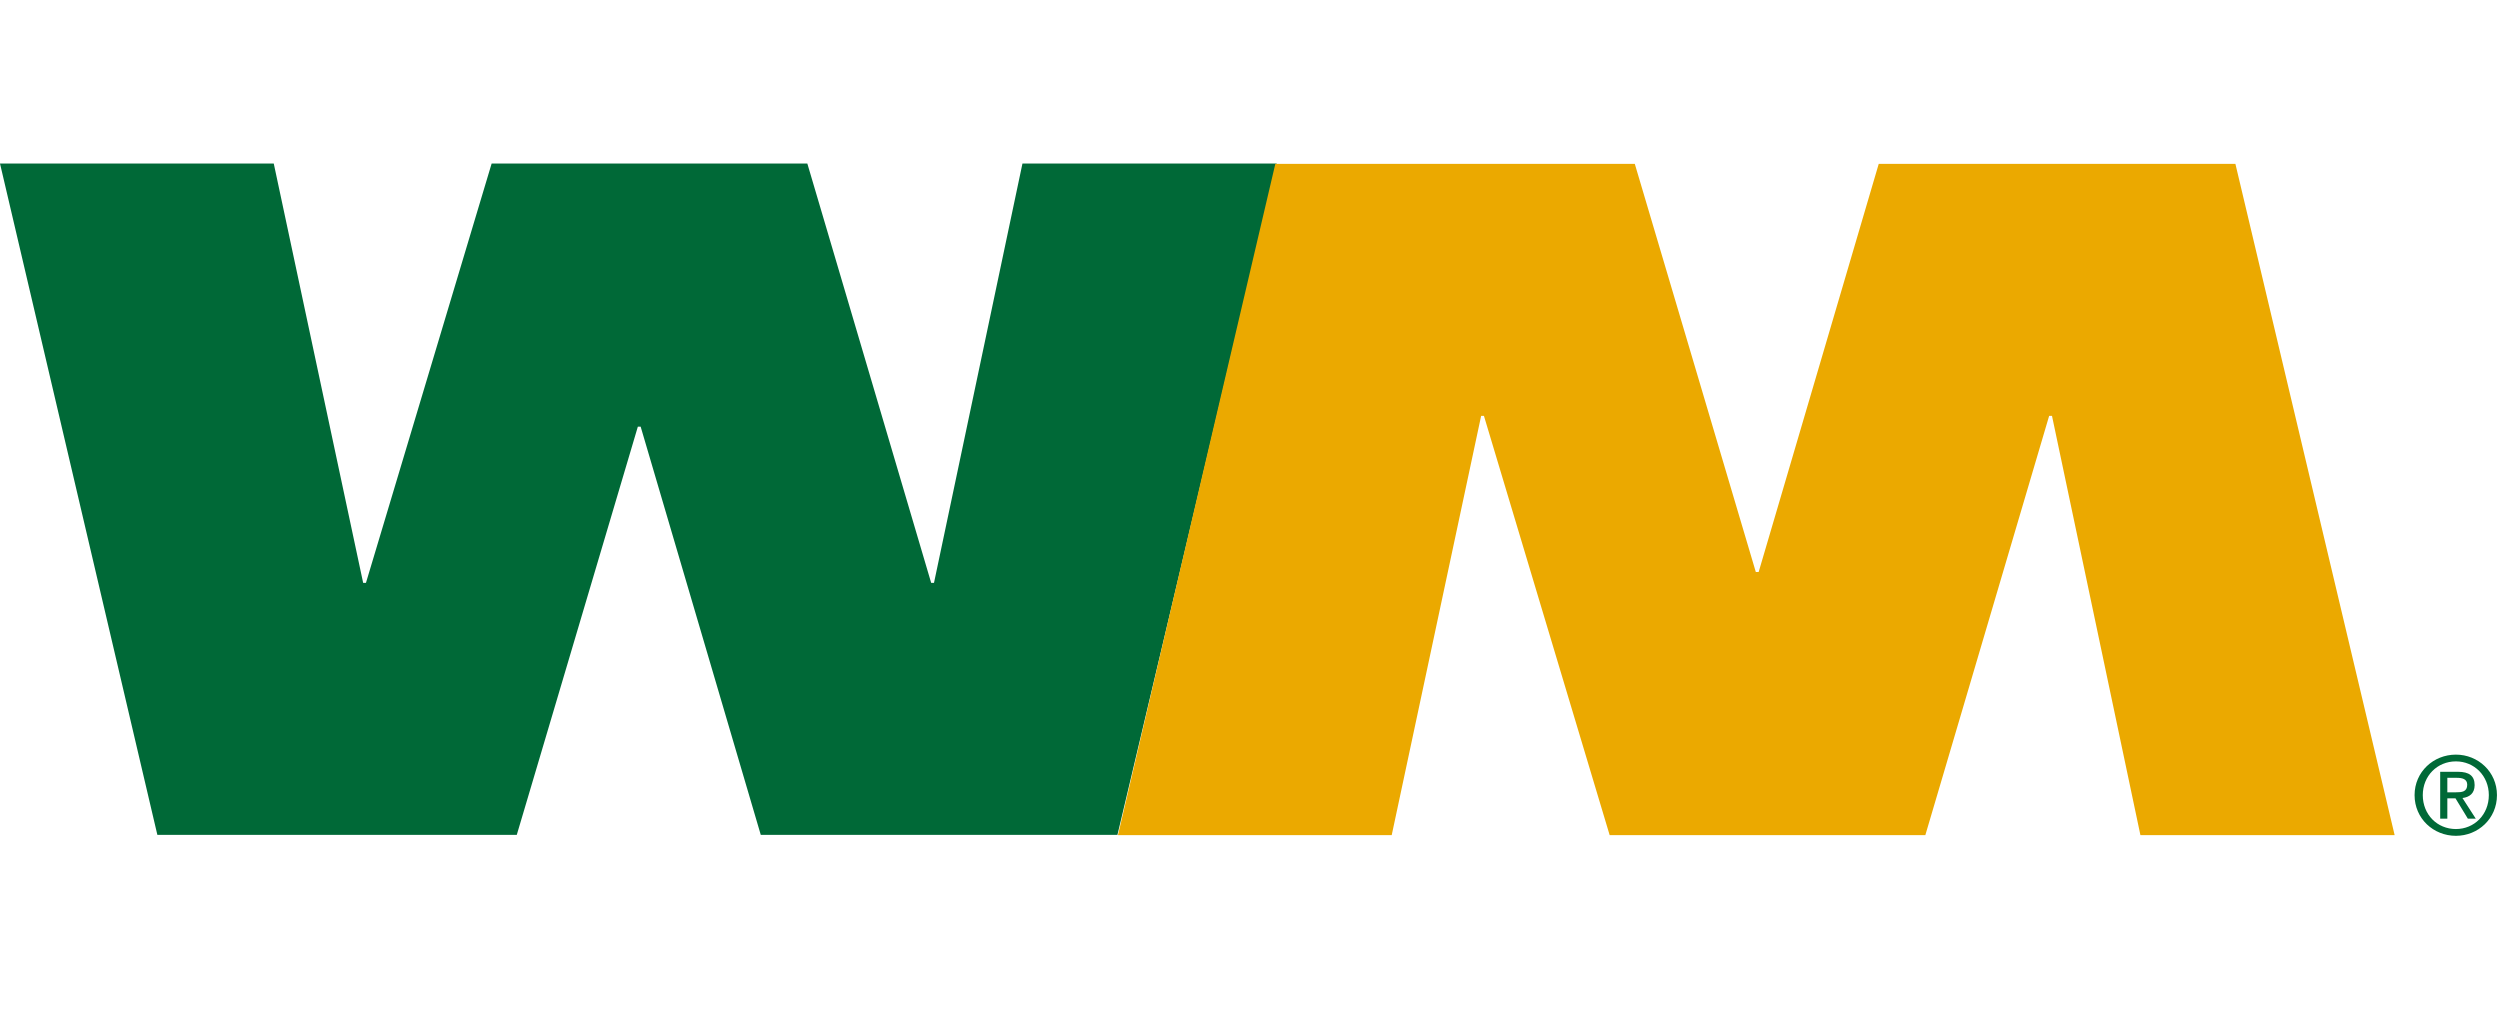
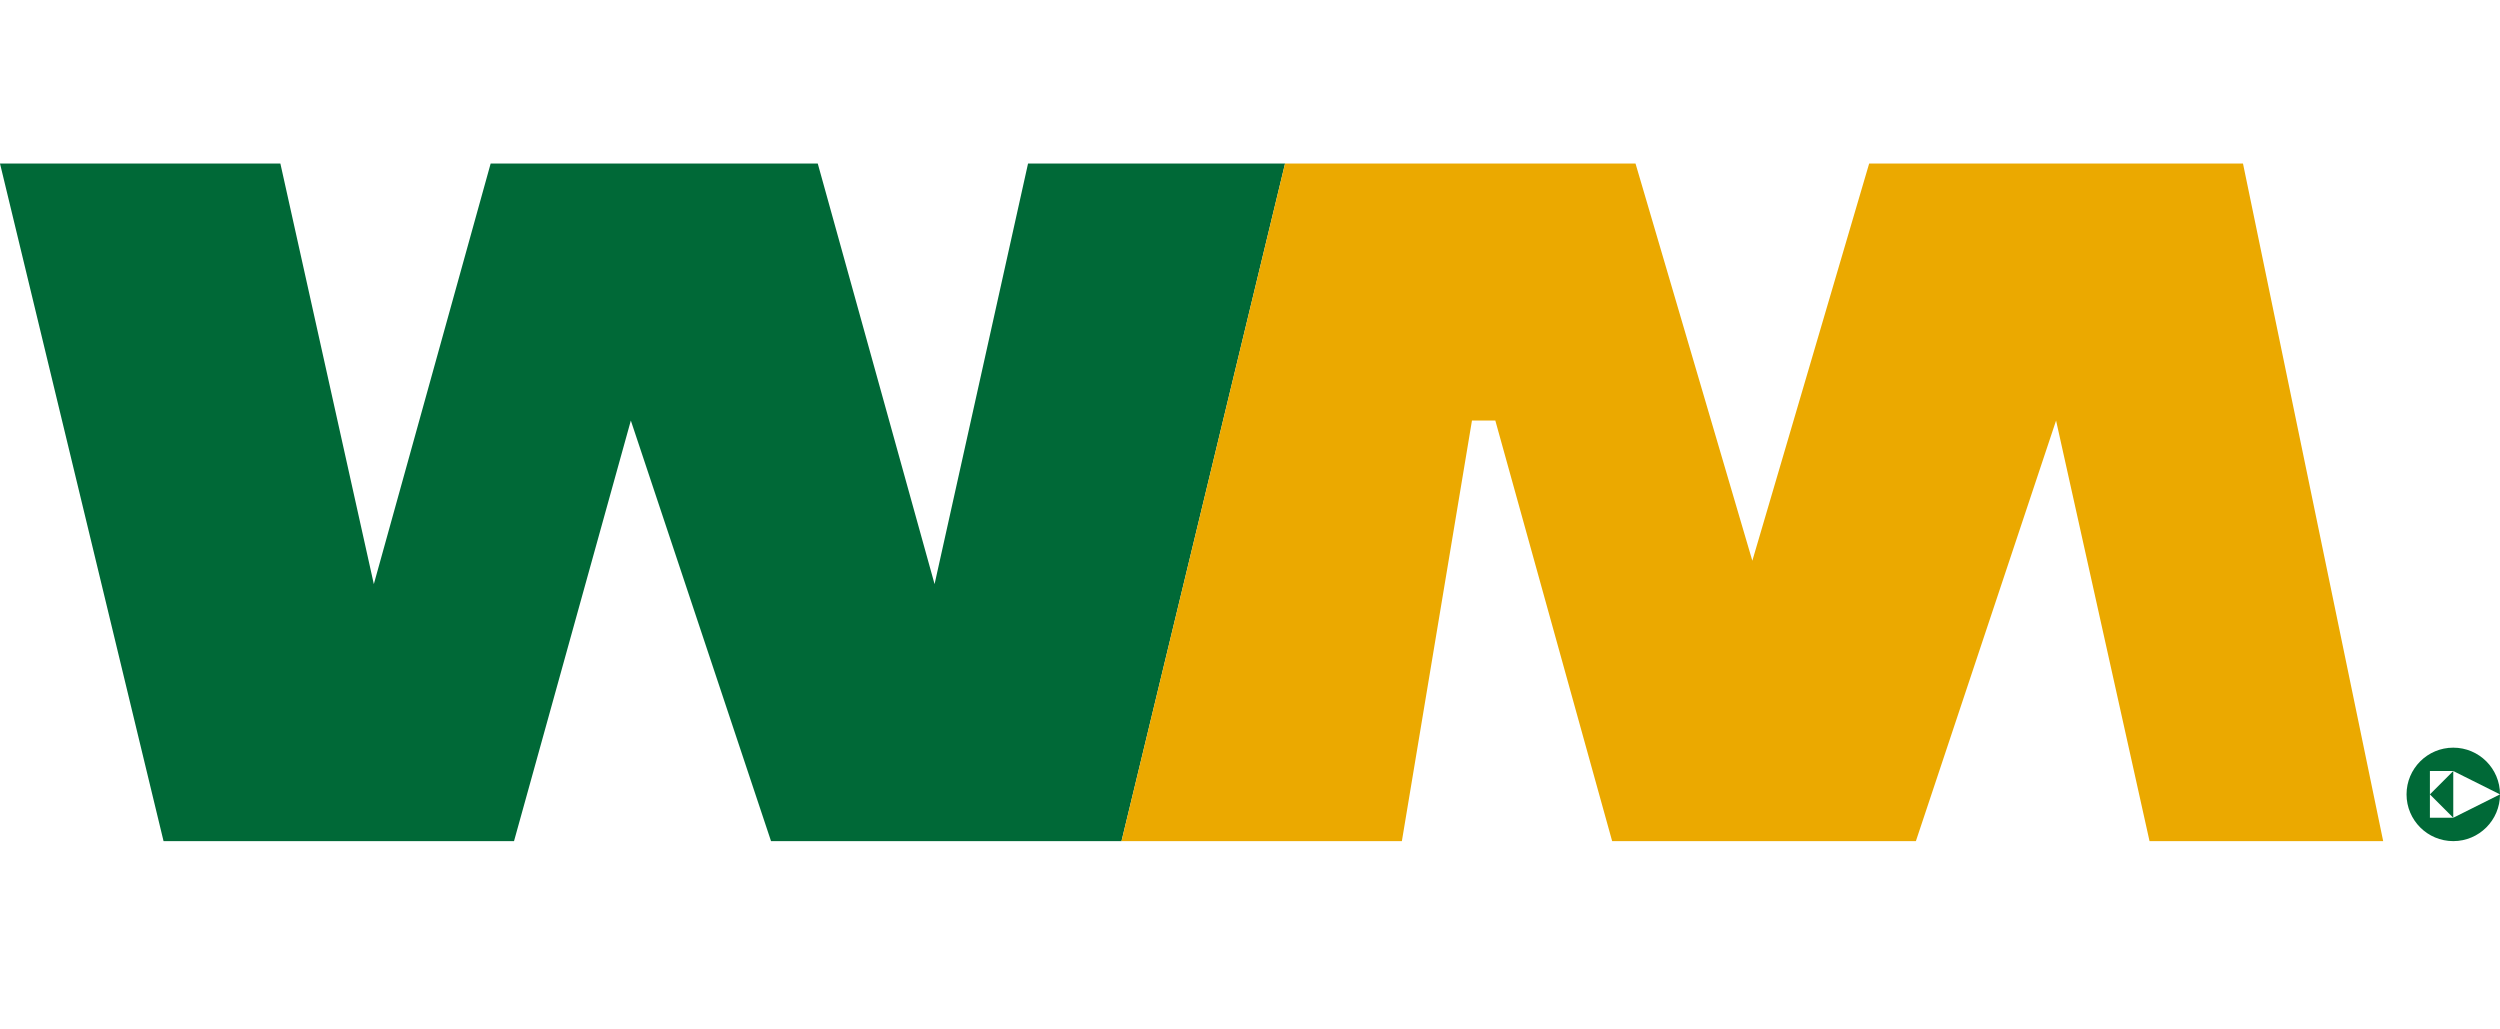
<svg xmlns="http://www.w3.org/2000/svg" width="107" height="44" viewBox="0 0 107 44">
-   <g fill="none" fill-rule="evenodd" transform="translate(0 7)">
-     <polygon fill="#006937" points="0 0 11.717 0 15.543 17.946 15.663 17.946 21.042 0 34.554 0 39.854 17.946 39.975 17.946 43.761 0 54.642 0 47.826 28.732 32.561 28.732 27.42 11.261 27.3 11.261 22.118 28.732 6.735 28.732" />
-     <polyline fill="#EBA900" points="54.584 .013 69.969 .013 75.149 17.483 75.27 17.483 80.41 .013 95.675 .013 102.491 28.745 91.61 28.745 87.825 10.798 87.704 10.798 82.404 28.745 68.894 28.745 63.512 10.798 63.393 10.798 59.565 28.745 47.849 28.745" />
-     <path fill="#006937" d="M103.695,27.031 C103.695,26.207 104.316,25.587 105.113,25.587 C105.899,25.587 106.522,26.207 106.522,27.031 C106.522,27.867 105.899,28.483 105.113,28.483 C104.316,28.483 103.695,27.867 103.695,27.031 L103.695,27.031 Z M105.113,28.773 C106.061,28.773 106.87,28.039 106.87,27.031 C106.87,26.033 106.061,25.298 105.113,25.298 C104.154,25.298 103.344,26.033 103.344,27.031 C103.344,28.039 104.154,28.773 105.113,28.773 L105.113,28.773 Z M104.746,27.169 L105.095,27.169 L105.624,28.039 L105.963,28.039 L105.393,27.155 C105.688,27.119 105.914,26.962 105.914,26.603 C105.914,26.207 105.679,26.033 105.205,26.033 L104.44,26.033 L104.44,28.039 L104.746,28.039 L104.746,27.169 Z M104.746,26.911 L104.746,26.291 L105.16,26.291 C105.371,26.291 105.597,26.336 105.597,26.584 C105.597,26.894 105.366,26.911 105.107,26.911 L104.746,26.911 Z" />
+   <g fill="none" fill-rule="evenodd">
+     <path d="M0 7h12l4 18 5-18h14l5 18 4-18h11l-7 29H33l-6-18-5 18H7z" fill="#006937" />
+     <path d="M55 7h15l5 17 5-17h16l6 29H92l-4-18-6 18H69l-5-18h-1l-3 18H48" fill="#EBA900" />
+     <path d="m104 34 1-1 2 1-2 1-1-1Zm1 2a2 2 0 1 0 0-4 2 2 0 1 0 0 4Zm0-2 1 1-1-1h1l-1-1h-1v2h1v-1Zm0 0v-1l1 1h-1Z" fill="#006937" />
  </g>
</svg>
